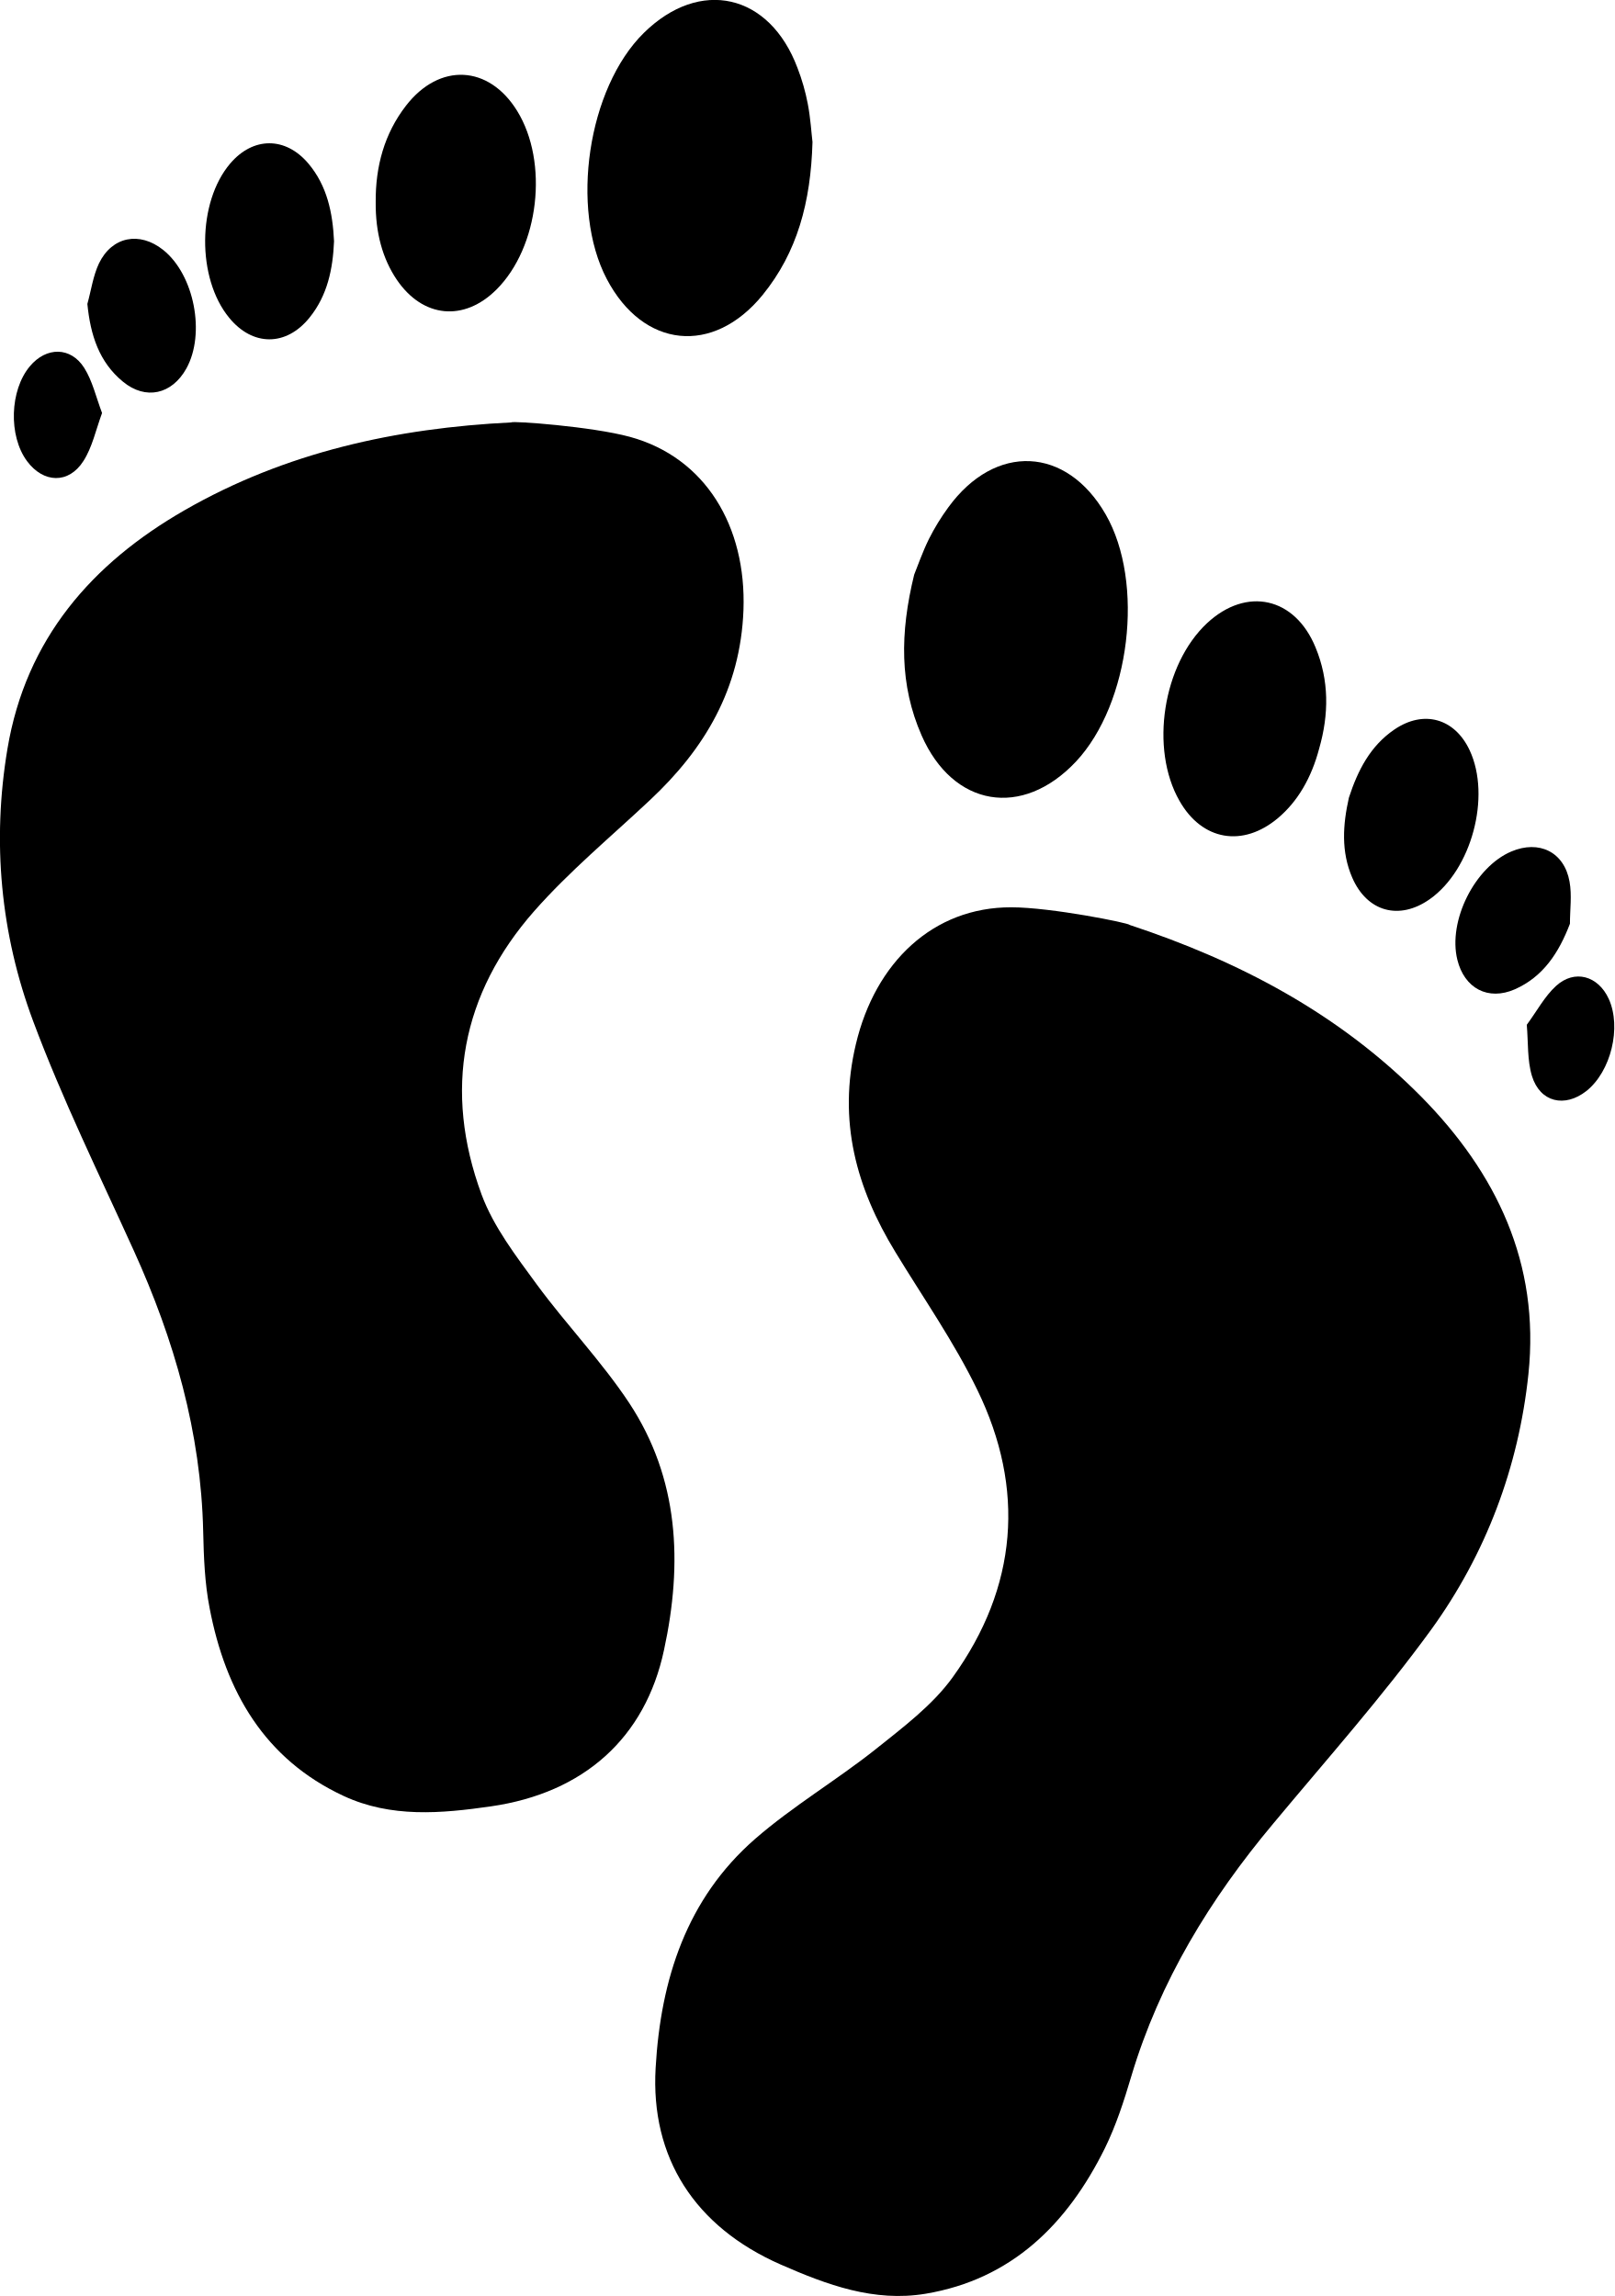
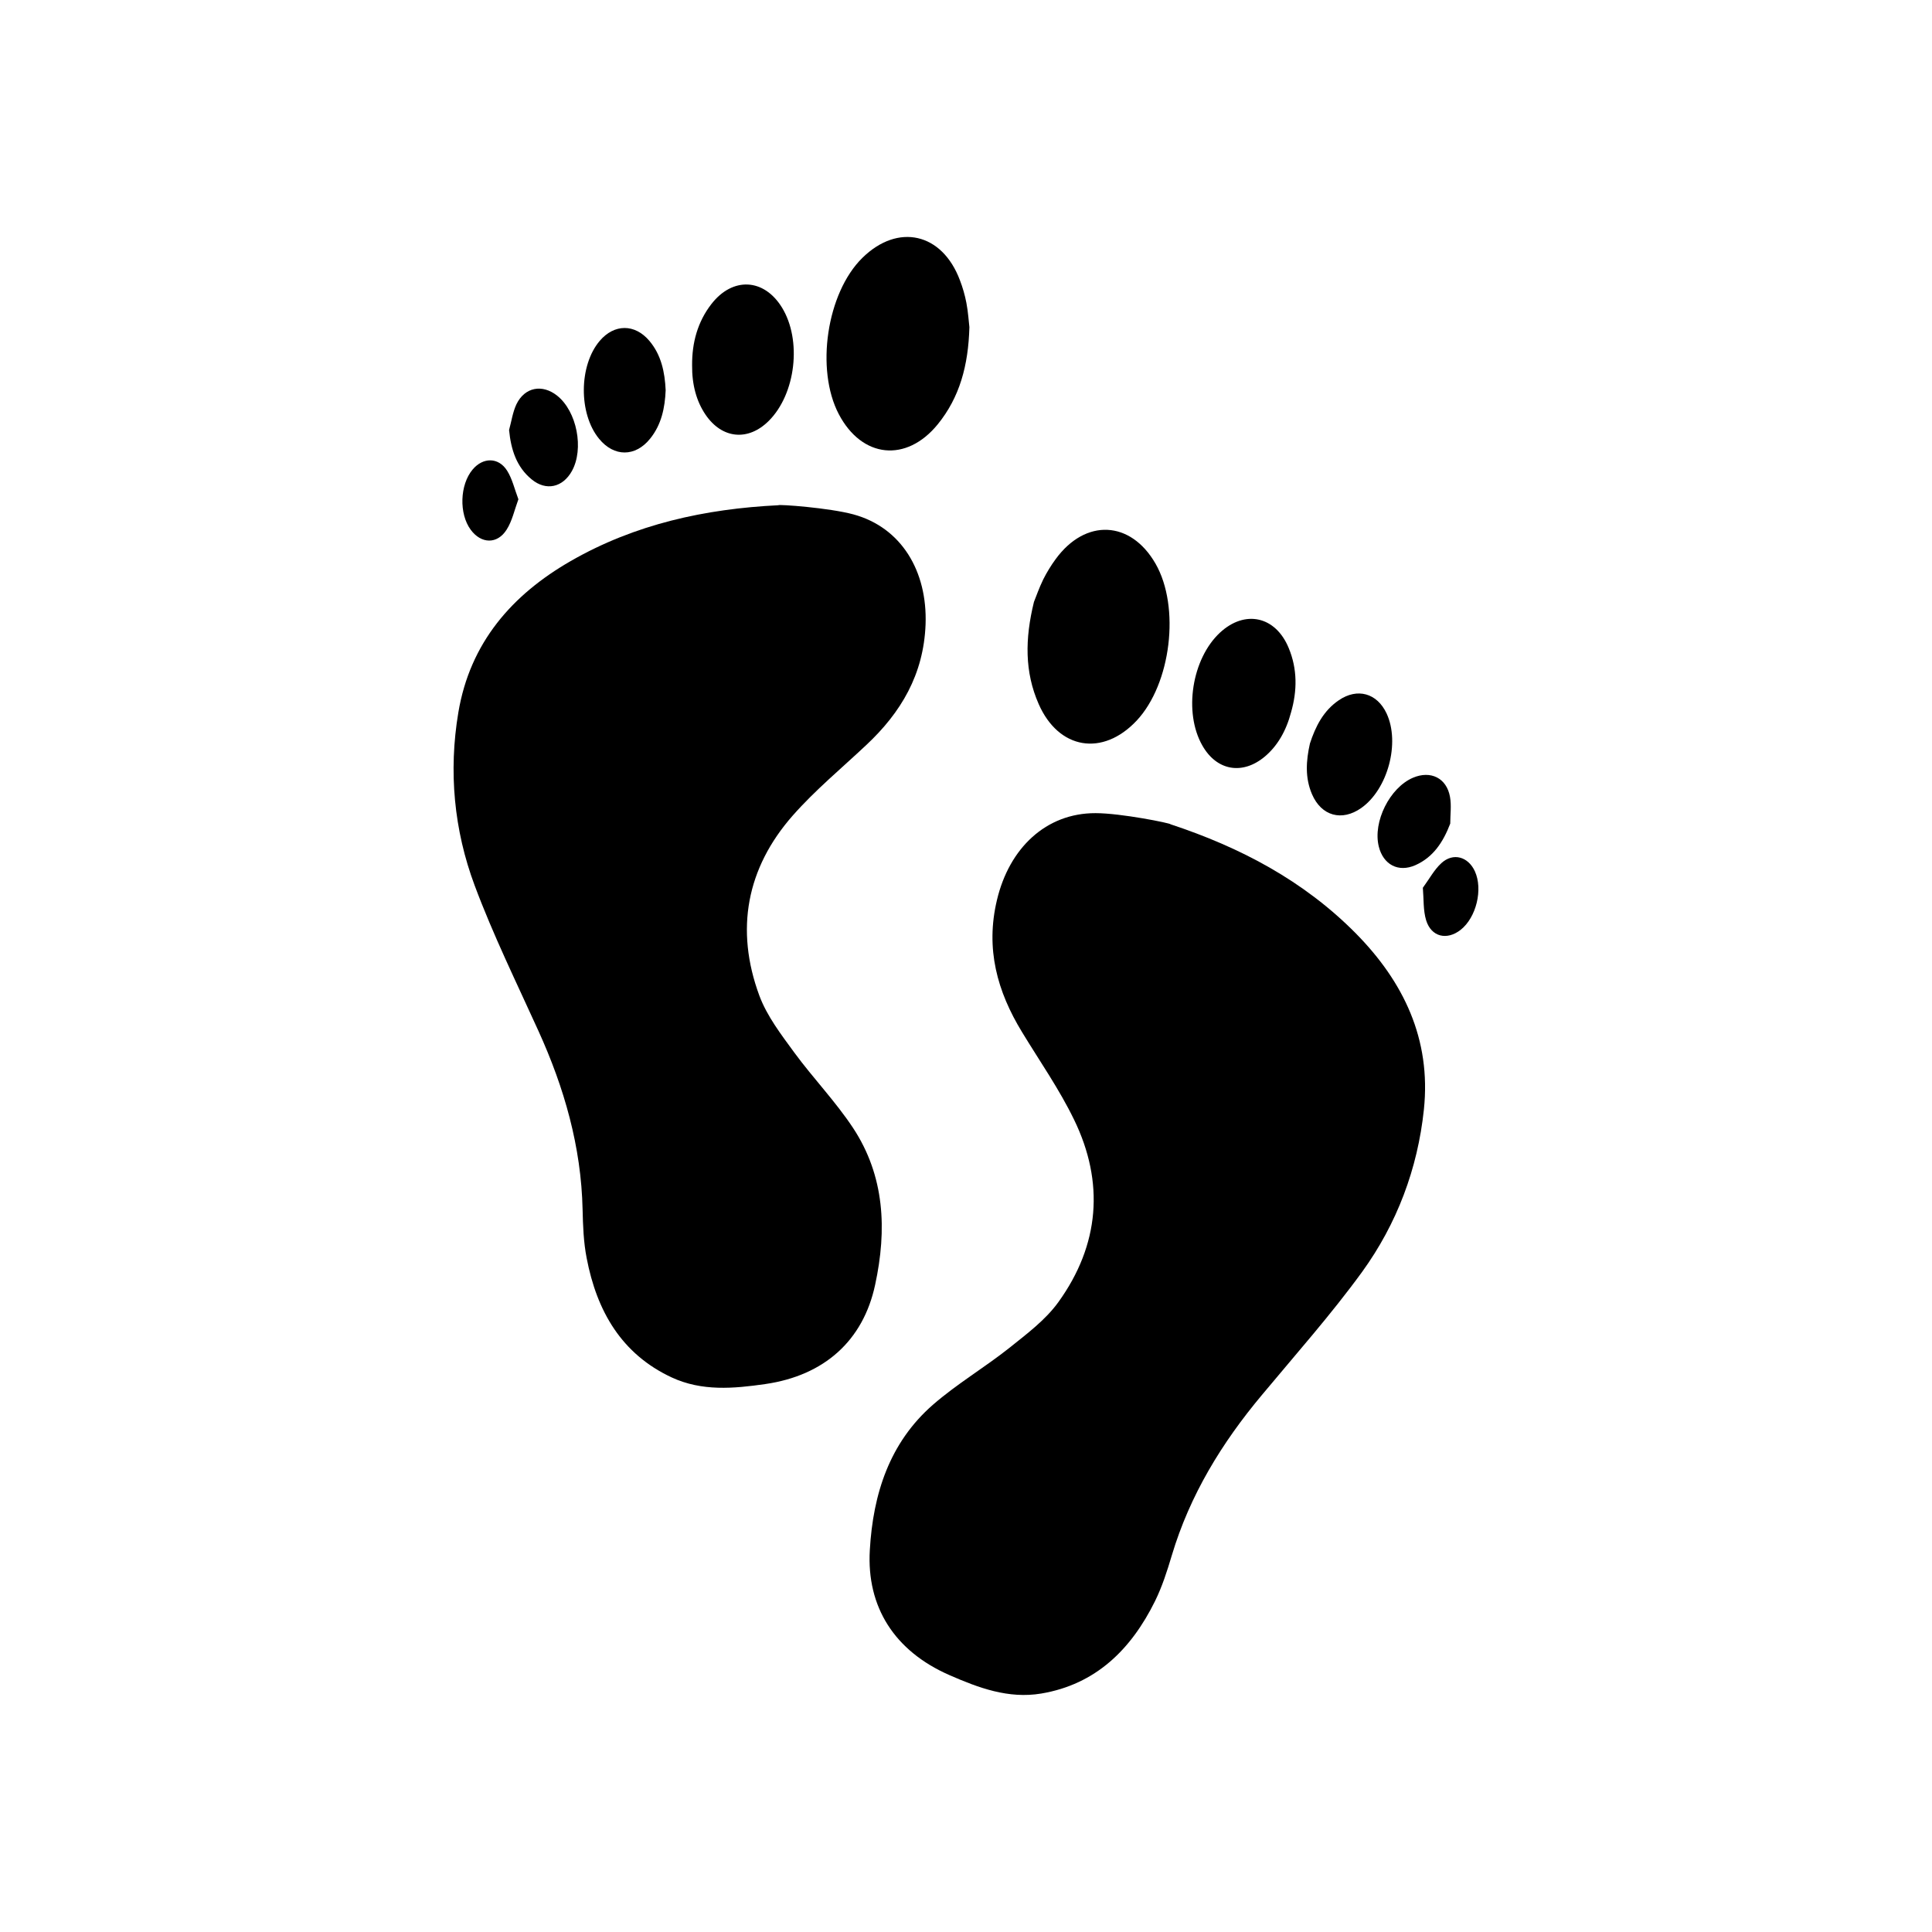
- <svg xmlns="http://www.w3.org/2000/svg" id="Layer_1" data-name="Layer 1" viewBox="0 0 1060.87 1509.29">
-   <path d="M883.06,1167.6c-18.08-27.32-41.2-51.34-60.67-77.82-13.61-18.66-28.41-37.8-36.32-59.14-25.27-68.44-13.18-132.11,34.58-186.39,23.18-26.3,50.43-48.87,76-72.9,36-33.67,59.52-73.06,61.5-124.94,2-55.22-25.08-100.32-74.54-113.87-25.18-6.87-77.79-10.65-77.92-9.52-75.64,3.73-148.36,19.51-214.9,57.78-60.71,34.89-104.23,84.45-116.33,156.84-10.21,60.88-4.54,121.59,16.91,179,19.17,51.36,43.38,100.65,66.06,150.66,26.66,58.71,44.25,119.67,45.67,184.83.38,16.82,1,33.81,4.2,50.19,10.51,55.07,36.18,99.42,88,123.57,31.25,14.54,64.2,11.6,96.85,6.89,61.3-8.82,101.5-45.18,113.78-102.75C918.28,1273,915.88,1217.39,883.06,1167.6Z" transform="translate(-469.57 -245.35)" />
-   <path d="M970.75,439.25c22.74-28,31.66-60.91,32.77-100.56-.72-5.8-1.26-15.54-3.11-25.14A136.6,136.6,0,0,0,993.66,290c-18.38-49-64.15-59.3-101-23s-48.63,115.51-24.31,161.81C892.28,474.35,938.23,479.12,970.75,439.25Z" transform="translate(-469.57 -245.35)" />
-   <path d="M795.83,435.69c28-27.88,34.49-83.61,13.58-117.46-18.58-30.13-51-31.84-73-3.45-14.27,18.42-20.11,40-19.94,63.34-.22,20.11,4.51,37.28,13.85,51.09C747.39,454.36,774.46,457,795.83,435.69Z" transform="translate(-469.57 -245.35)" />
-   <path d="M673,454.11c11.77-14.56,15.32-31.92,16.09-50.13-.86-18.75-4.54-36.51-16.86-51.13-15.06-17.81-36.34-17.68-51.39,0-21.67,25.49-22,75.42-.68,101.37C635.61,473.15,657.7,473.15,673,454.11Z" transform="translate(-469.57 -245.35)" />
-   <path d="M592,487.66c12.78-22.92,5.23-61.78-15.23-78.05-15.41-12.27-33.59-8.91-42.18,8.93-3.87,8.24-5.12,17.68-7.6,26.59,2,20.47,7.73,38.32,23.43,51.16C565.33,508.54,582.54,504.61,592,487.66Z" transform="translate(-469.57 -245.35)" />
-   <path d="M524.41,548.37c5.79-9,8.14-20.42,12.23-31.52-4-10.61-6.33-21.13-11.69-29.62-8.87-14.08-25-14-35.74-1.12C476,501.83,475,531.78,487.32,548.46,498.06,563,514.7,563.66,524.41,548.37Z" transform="translate(-469.57 -245.35)" />
-   <path d="M1211.87,853.34c.13-1.14-51.55-11.57-77.72-11.57-51.33-.13-89.37,36.16-102.1,89.89-12.08,50.54.31,94.77,26,136.83,18.23,30,38.52,59,53.84,90.63,31.58,64.91,26.44,129.5-16.2,188.74-13.3,18.48-32.75,33-50.76,47.43-25.78,20.46-54.38,37.32-79.18,58.92-44.92,39.22-62,92.22-65.32,150.49C897,1663.5,926,1709.12,982.71,1734c30.28,13.27,61.19,24.82,95.18,19.15,56.42-9.49,93-45.58,117.77-95.64,7.37-15,12.6-31.22,17.39-47.38,18.7-62.53,51.86-116.59,93.23-166,35.08-42.16,71.62-83.26,103.84-127.56,35.92-49.67,57.44-106.62,63.89-168,7.65-73-21.25-132.36-70.3-182.17C1349.53,911.57,1283.76,877.08,1211.87,853.34Z" transform="translate(-469.57 -245.35)" />
-   <path d="M1176.65,746c35.7-38.14,45.28-117.73,19.54-162.5s-72.5-47-103.37-4.7A147.49,147.49,0,0,0,1080,599.73c-4.26,8.67-7.42,17.89-9.66,23.38-9.44,38.48-9.61,72.65,4.87,105.65C1095.85,775.85,1141.39,783.5,1176.65,746Z" transform="translate(-469.57 -245.35)" />
-   <path d="M1309.57,783c12.74-10.82,21.79-26.12,26.92-45.58,6.46-22.49,6.59-44.83-2.37-66.46-13.57-33.13-45.32-40.11-71.27-16-29.07,27.11-37.77,82.51-18.18,116.8C1259.51,798,1286.39,802.6,1309.57,783Z" transform="translate(-469.57 -245.35)" />
-   <path d="M1409.12,836.47c27.49-19.34,40.44-67.48,26.3-97.85-9.83-21.1-30.26-26.85-49.49-13.72-15.89,10.8-24.07,26.94-29.9,44.79-4,17.8-5.23,35.44,2.2,52.6C1367.94,844.69,1389.05,850.59,1409.12,836.47Z" transform="translate(-469.57 -245.35)" />
-   <path d="M1427.3,876.26c4.62,18.79,20.2,27.16,37.86,19.38,18.52-8.23,28.8-23.88,36.13-43.07,0-9.27,1.37-18.71-.26-27.66-3.47-19.56-20.06-27.55-38.25-19.83C1438.72,815.29,1421,850.73,1427.3,876.26Z" transform="translate(-469.57 -245.35)" />
-   <path d="M1526.81,902c-6.94-15.21-22.48-19.71-34.73-8.47-7.42,6.81-12.39,16.29-19.15,25.47,1,11.81.27,23.36,3.39,33.64,5.31,17.29,21.51,21.07,35.74,9.92C1528.3,949.72,1535.29,920.63,1526.81,902Z" transform="translate(-469.57 -245.35)" />
+ <svg xmlns="http://www.w3.org/2000/svg" id="Layer_1" data-name="Layer 1" viewBox="0 0 2000 2000">
+   <path d="M883.06,1167.6c-18.08-27.32-41.2-51.34-60.67-77.82-13.61-18.66-28.41-37.8-36.32-59.14-25.27-68.44-13.18-132.11,34.58-186.39,23.18-26.3,50.43-48.87,76-72.9,36-33.67,59.52-73.06,61.5-124.94,2-55.22-25.08-100.32-74.54-113.87-25.18-6.87-77.79-10.65-77.92-9.52-75.64,3.73-148.36,19.51-214.9,57.78-60.71,34.89-104.23,84.45-116.33,156.84-10.21,60.88-4.54,121.59,16.91,179,19.17,51.36,43.38,100.65,66.06,150.66,26.66,58.71,44.25,119.67,45.67,184.83.38,16.82,1,33.81,4.2,50.19,10.51,55.07,36.18,99.42,88,123.57,31.25,14.54,64.2,11.6,96.85,6.89,61.3-8.82,101.5-45.18,113.78-102.75C918.28,1273,915.88,1217.39,883.06,1167.6Z" />
+   <path d="M970.75,439.25c22.74-28,31.66-60.91,32.77-100.56-.72-5.8-1.26-15.54-3.11-25.14A136.6,136.6,0,0,0,993.66,290c-18.38-49-64.15-59.3-101-23s-48.63,115.51-24.31,161.81C892.28,474.35,938.23,479.12,970.75,439.25Z" />
+   <path d="M795.83,435.69c28-27.88,34.49-83.61,13.58-117.46-18.58-30.13-51-31.84-73-3.45-14.27,18.42-20.11,40-19.94,63.34-.22,20.11,4.51,37.28,13.85,51.09C747.39,454.36,774.46,457,795.83,435.69Z" />
+   <path d="M673,454.11c11.77-14.56,15.32-31.92,16.09-50.13-.86-18.75-4.54-36.51-16.86-51.13-15.06-17.81-36.34-17.68-51.39,0-21.67,25.49-22,75.42-.68,101.37C635.61,473.15,657.7,473.15,673,454.11Z" />
+   <path d="M592,487.66c12.78-22.92,5.23-61.78-15.23-78.05-15.41-12.27-33.59-8.91-42.18,8.93-3.87,8.24-5.12,17.68-7.6,26.59,2,20.47,7.73,38.32,23.43,51.16C565.33,508.54,582.54,504.61,592,487.66Z" />
+   <path d="M524.41,548.37c5.79-9,8.14-20.42,12.23-31.52-4-10.61-6.33-21.13-11.69-29.62-8.87-14.08-25-14-35.74-1.12C476,501.83,475,531.78,487.32,548.46,498.06,563,514.7,563.66,524.41,548.37Z" />
+   <path d="M1211.87,853.34c.13-1.14-51.55-11.57-77.72-11.57-51.33-.13-89.37,36.16-102.1,89.89-12.08,50.54.31,94.77,26,136.83,18.23,30,38.52,59,53.84,90.63,31.58,64.91,26.44,129.5-16.2,188.74-13.3,18.48-32.75,33-50.76,47.43-25.78,20.46-54.38,37.32-79.18,58.92-44.92,39.22-62,92.22-65.32,150.49C897,1663.5,926,1709.12,982.71,1734c30.28,13.27,61.19,24.82,95.18,19.15,56.42-9.49,93-45.58,117.77-95.64,7.37-15,12.6-31.22,17.39-47.38,18.7-62.53,51.86-116.59,93.23-166,35.08-42.16,71.62-83.26,103.84-127.56,35.92-49.67,57.44-106.62,63.89-168,7.65-73-21.25-132.36-70.3-182.17C1349.53,911.57,1283.76,877.08,1211.87,853.34Z" />
+   <path d="M1176.65,746c35.7-38.14,45.28-117.73,19.54-162.5s-72.5-47-103.37-4.7A147.49,147.49,0,0,0,1080,599.73c-4.26,8.67-7.42,17.89-9.66,23.38-9.44,38.48-9.61,72.65,4.87,105.65C1095.85,775.85,1141.39,783.5,1176.65,746Z" />
+   <path d="M1309.57,783c12.74-10.82,21.79-26.12,26.92-45.58,6.46-22.49,6.59-44.83-2.37-66.46-13.57-33.13-45.32-40.11-71.27-16-29.07,27.11-37.77,82.51-18.18,116.8C1259.51,798,1286.39,802.6,1309.57,783Z" />
+   <path d="M1409.12,836.47c27.49-19.34,40.44-67.48,26.3-97.85-9.83-21.1-30.26-26.85-49.49-13.72-15.89,10.8-24.07,26.94-29.9,44.79-4,17.8-5.23,35.44,2.2,52.6C1367.94,844.69,1389.05,850.59,1409.12,836.47Z" />
+   <path d="M1427.3,876.26c4.62,18.79,20.2,27.16,37.86,19.38,18.52-8.23,28.8-23.88,36.13-43.07,0-9.27,1.37-18.71-.26-27.66-3.47-19.56-20.06-27.55-38.25-19.83C1438.72,815.29,1421,850.73,1427.3,876.26Z" />
+   <path d="M1526.81,902c-6.94-15.21-22.48-19.71-34.73-8.47-7.42,6.81-12.39,16.29-19.15,25.47,1,11.81.27,23.36,3.39,33.64,5.31,17.29,21.51,21.07,35.74,9.92C1528.3,949.72,1535.29,920.63,1526.81,902Z" />
</svg>
